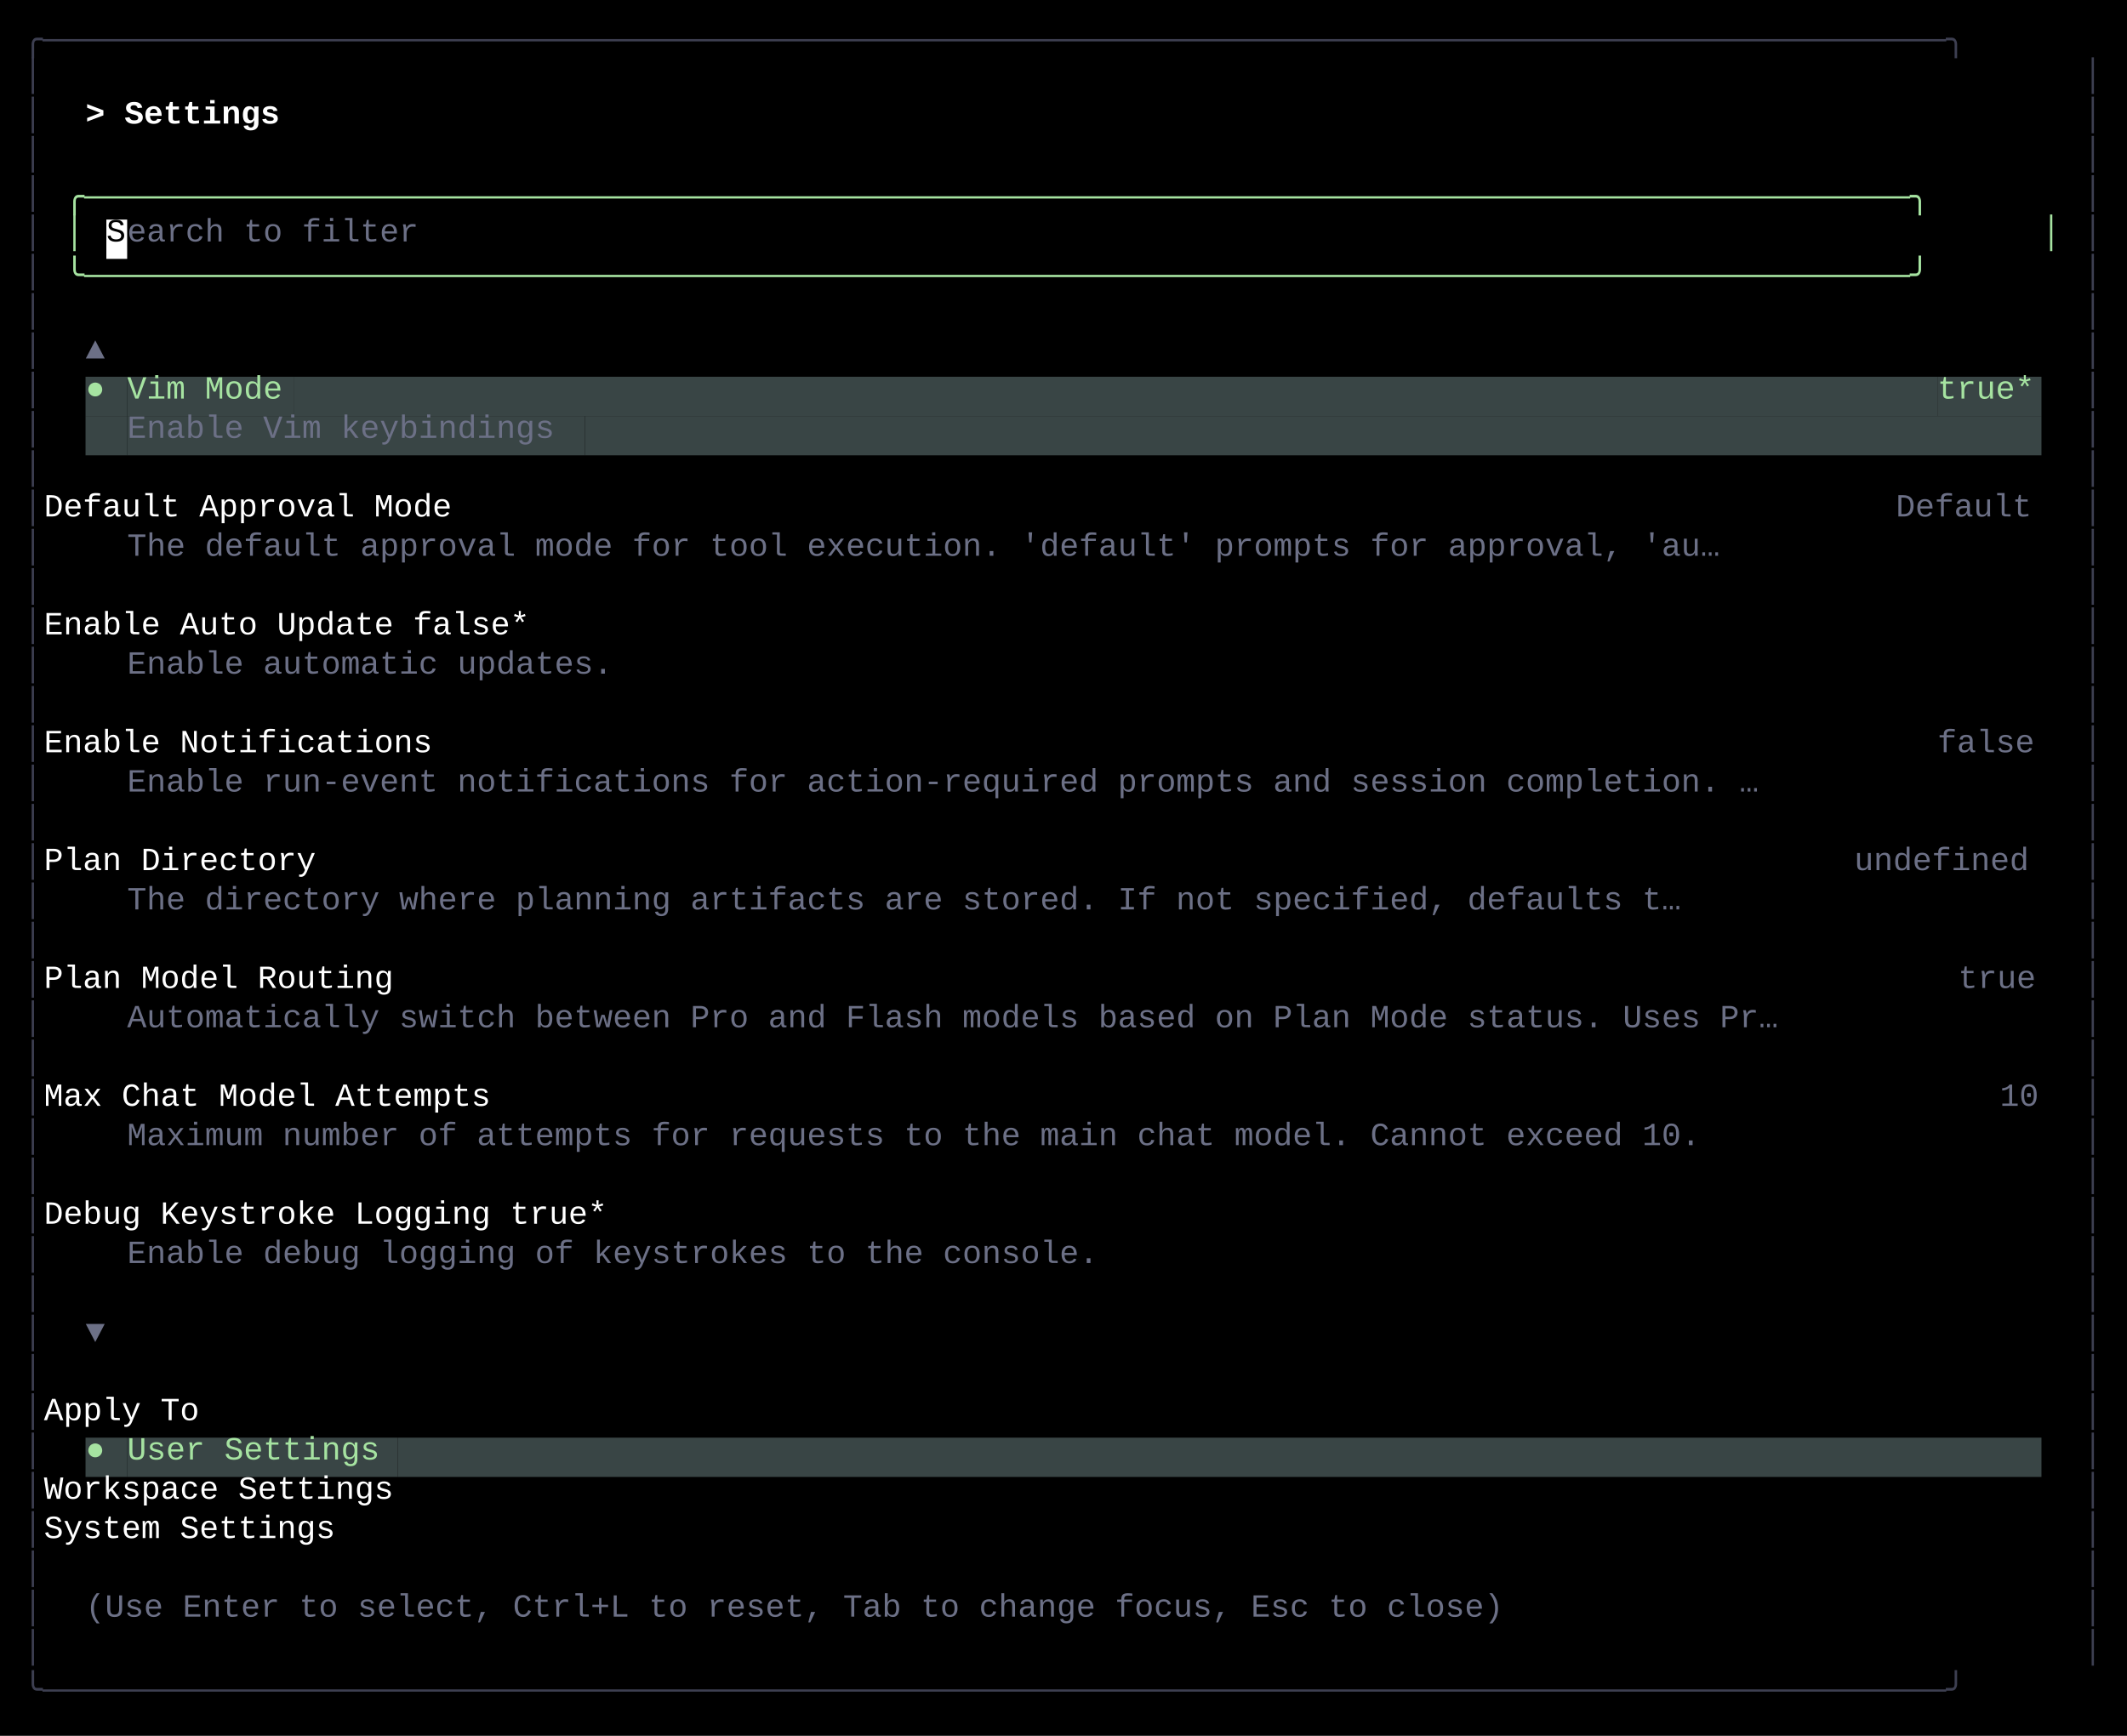
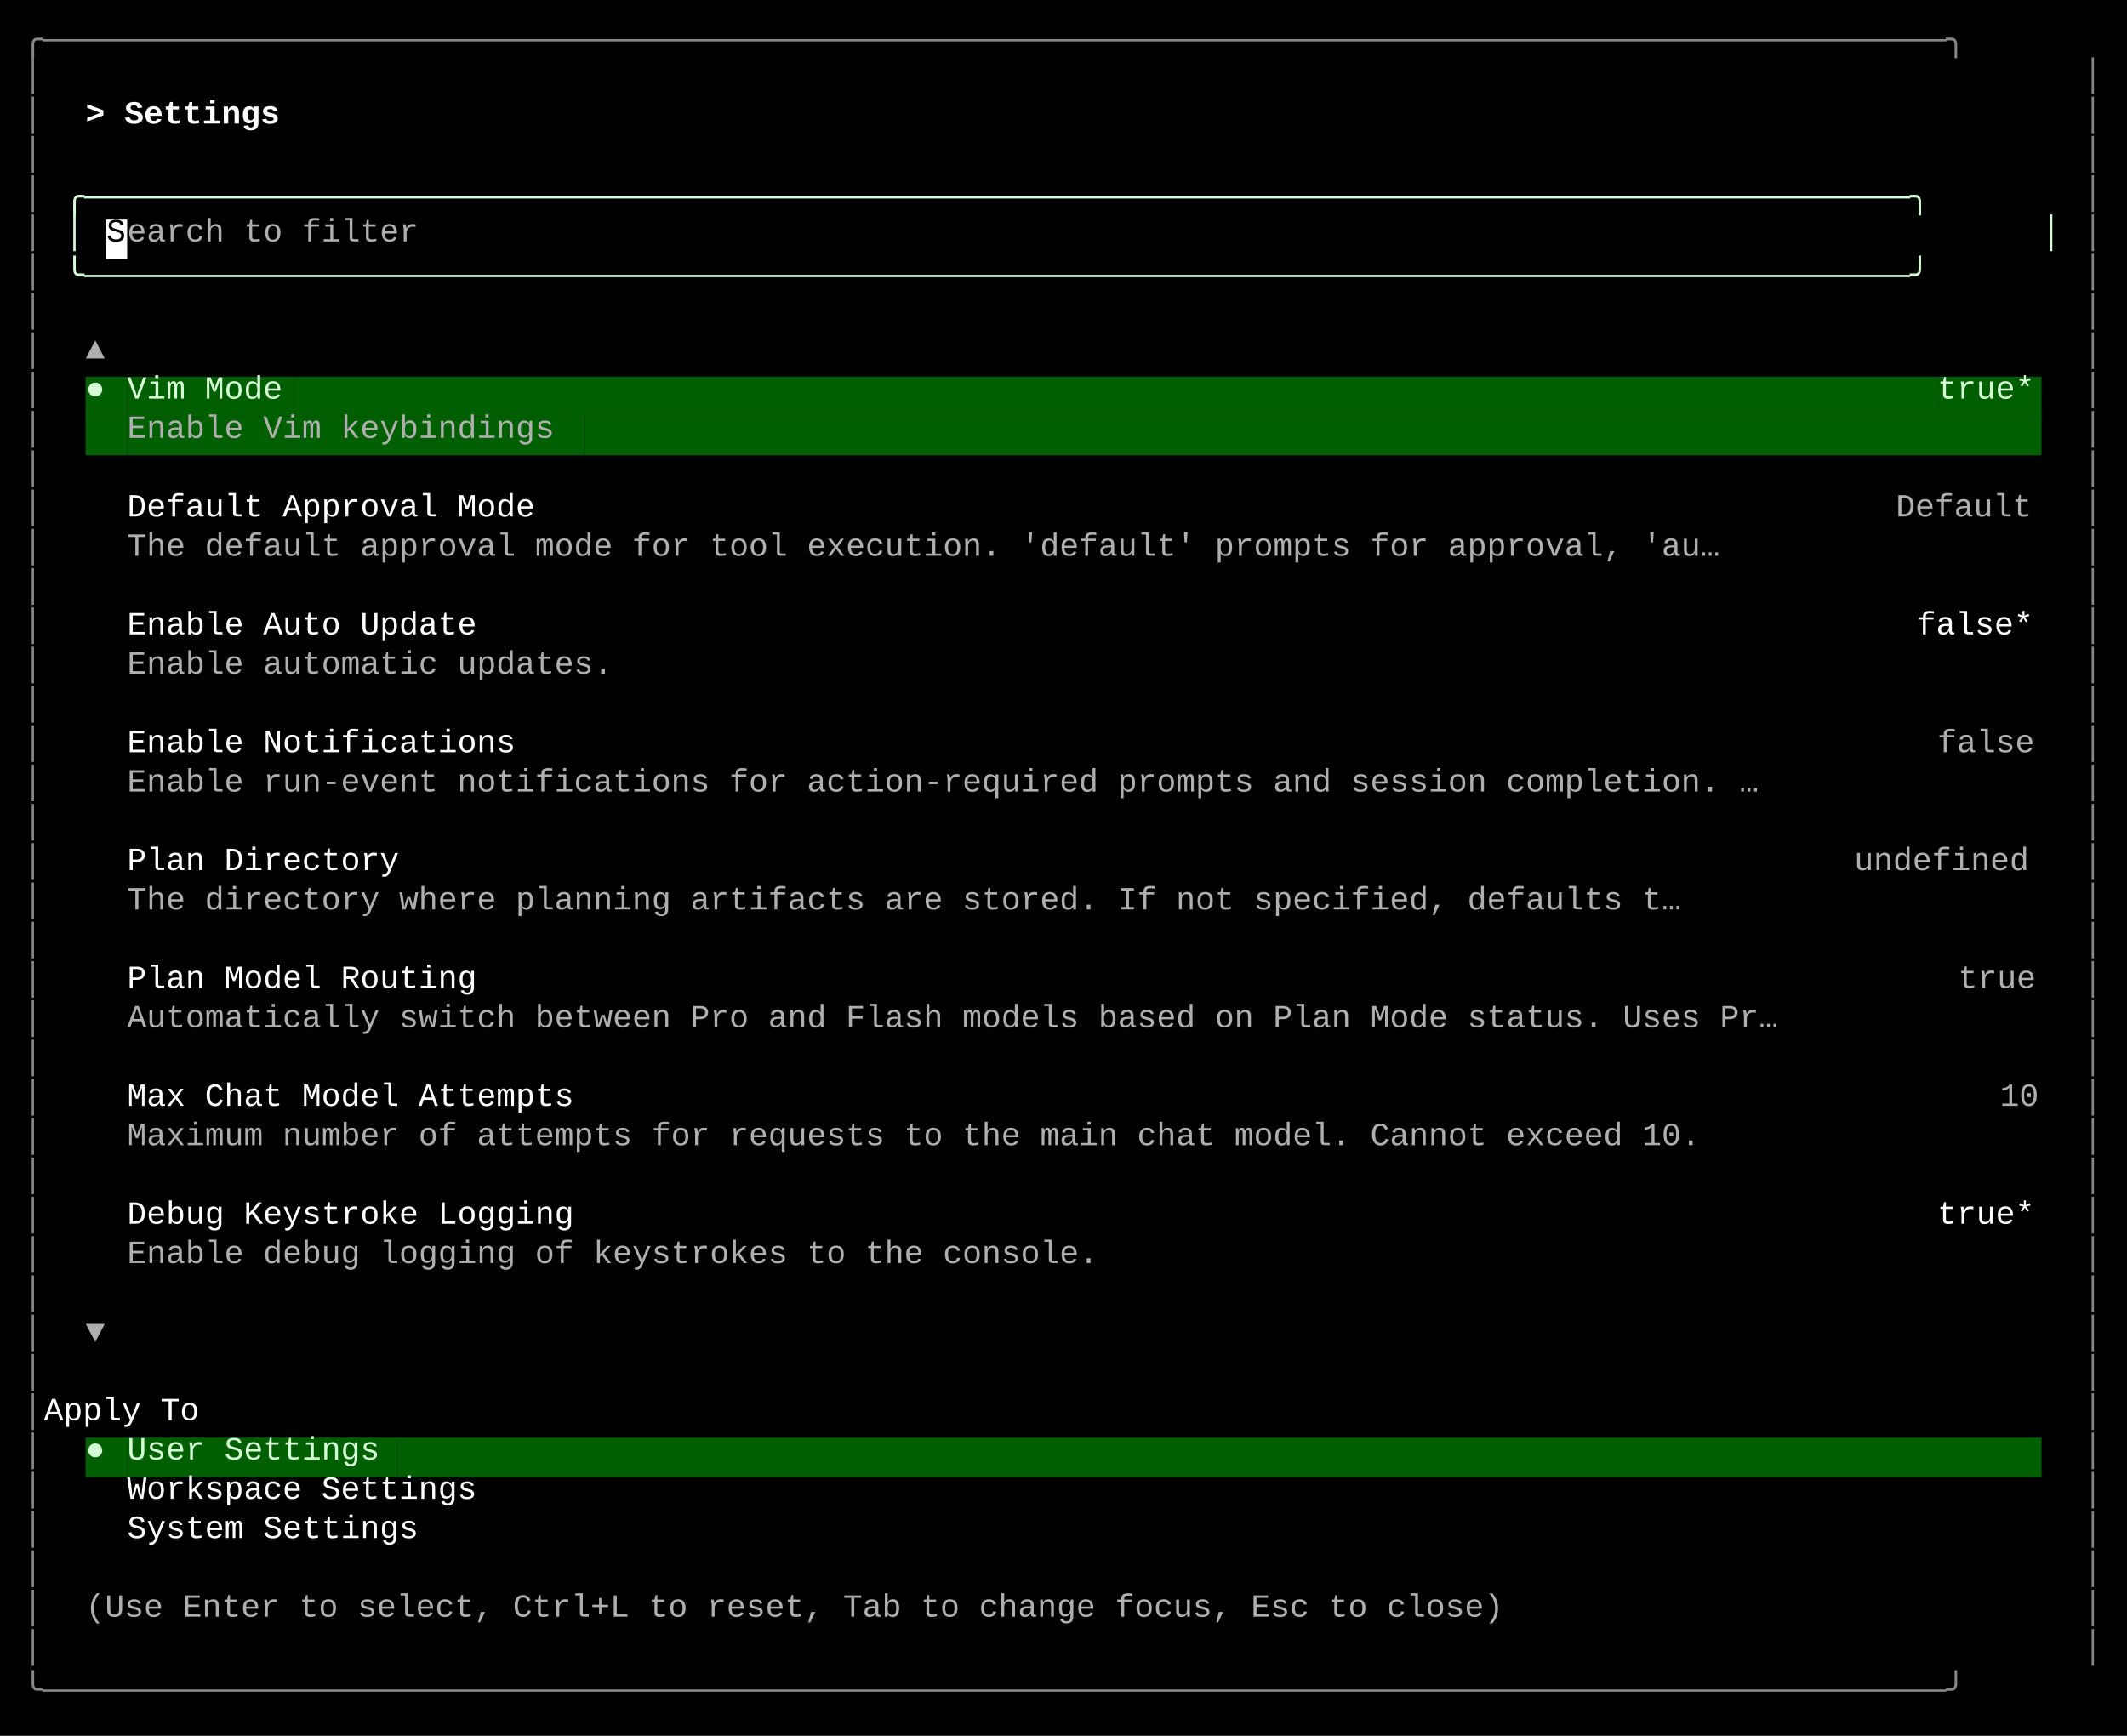
<svg xmlns="http://www.w3.org/2000/svg" width="920" height="751" viewBox="0 0 920 751">
  <style>
    text { font-family: Consolas, "Courier New", monospace; font-size: 14px; dominant-baseline: text-before-edge; white-space: pre; }
  </style>
  <rect width="920" height="751" fill="#000000" />
  <g transform="translate(10, 10)">
-     <text x="0" y="2" fill="#3d3f51" textLength="900" lengthAdjust="spacingAndGlyphs">╭──────────────────────────────────────────────────────────────────────────────────────────────────╮</text>
-     <text x="0" y="19" fill="#3d3f51" textLength="9" lengthAdjust="spacingAndGlyphs">│</text>
-     <text x="891" y="19" fill="#3d3f51" textLength="9" lengthAdjust="spacingAndGlyphs">│</text>
-     <text x="0" y="36" fill="#3d3f51" textLength="9" lengthAdjust="spacingAndGlyphs">│</text>
+     <text x="0" y="2" fill="#878787" textLength="900" lengthAdjust="spacingAndGlyphs">╭──────────────────────────────────────────────────────────────────────────────────────────────────╮</text>
+     <text x="0" y="19" fill="#878787" textLength="9" lengthAdjust="spacingAndGlyphs">│</text>
+     <text x="891" y="19" fill="#878787" textLength="9" lengthAdjust="spacingAndGlyphs">│</text>
+     <text x="0" y="36" fill="#878787" textLength="9" lengthAdjust="spacingAndGlyphs">│</text>
    <text x="27" y="36" fill="#ffffff" textLength="99" lengthAdjust="spacingAndGlyphs" font-weight="bold">&gt; Settings </text>
-     <text x="891" y="36" fill="#3d3f51" textLength="9" lengthAdjust="spacingAndGlyphs">│</text>
-     <text x="0" y="53" fill="#3d3f51" textLength="9" lengthAdjust="spacingAndGlyphs">│</text>
-     <text x="891" y="53" fill="#3d3f51" textLength="9" lengthAdjust="spacingAndGlyphs">│</text>
-     <text x="0" y="70" fill="#3d3f51" textLength="9" lengthAdjust="spacingAndGlyphs">│</text>
-     <text x="18" y="70" fill="#a6e3a1" textLength="864" lengthAdjust="spacingAndGlyphs">╭──────────────────────────────────────────────────────────────────────────────────────────────╮</text>
-     <text x="891" y="70" fill="#3d3f51" textLength="9" lengthAdjust="spacingAndGlyphs">│</text>
-     <text x="0" y="87" fill="#3d3f51" textLength="9" lengthAdjust="spacingAndGlyphs">│</text>
-     <text x="18" y="87" fill="#a6e3a1" textLength="9" lengthAdjust="spacingAndGlyphs">│</text>
+     <text x="891" y="36" fill="#878787" textLength="9" lengthAdjust="spacingAndGlyphs">│</text>
+     <text x="0" y="53" fill="#878787" textLength="9" lengthAdjust="spacingAndGlyphs">│</text>
+     <text x="891" y="53" fill="#878787" textLength="9" lengthAdjust="spacingAndGlyphs">│</text>
+     <text x="0" y="70" fill="#878787" textLength="9" lengthAdjust="spacingAndGlyphs">│</text>
+     <text x="18" y="70" fill="#d7ffd7" textLength="864" lengthAdjust="spacingAndGlyphs">╭──────────────────────────────────────────────────────────────────────────────────────────────╮</text>
+     <text x="891" y="70" fill="#878787" textLength="9" lengthAdjust="spacingAndGlyphs">│</text>
+     <text x="0" y="87" fill="#878787" textLength="9" lengthAdjust="spacingAndGlyphs">│</text>
+     <text x="18" y="87" fill="#d7ffd7" textLength="9" lengthAdjust="spacingAndGlyphs">│</text>
    <rect x="36" y="85" width="9" height="17" fill="#ffffff" />
    <text x="36" y="87" fill="#000000" textLength="9" lengthAdjust="spacingAndGlyphs">S</text>
-     <text x="45" y="87" fill="#6c7086" textLength="135" lengthAdjust="spacingAndGlyphs">earch to filter</text>
-     <text x="873" y="87" fill="#a6e3a1" textLength="9" lengthAdjust="spacingAndGlyphs">│</text>
-     <text x="891" y="87" fill="#3d3f51" textLength="9" lengthAdjust="spacingAndGlyphs">│</text>
-     <text x="0" y="104" fill="#3d3f51" textLength="9" lengthAdjust="spacingAndGlyphs">│</text>
-     <text x="18" y="104" fill="#a6e3a1" textLength="864" lengthAdjust="spacingAndGlyphs">╰──────────────────────────────────────────────────────────────────────────────────────────────╯</text>
-     <text x="891" y="104" fill="#3d3f51" textLength="9" lengthAdjust="spacingAndGlyphs">│</text>
-     <text x="0" y="121" fill="#3d3f51" textLength="9" lengthAdjust="spacingAndGlyphs">│</text>
-     <text x="891" y="121" fill="#3d3f51" textLength="9" lengthAdjust="spacingAndGlyphs">│</text>
-     <text x="0" y="138" fill="#3d3f51" textLength="9" lengthAdjust="spacingAndGlyphs">│</text>
-     <text x="27" y="138" fill="#6c7086" textLength="9" lengthAdjust="spacingAndGlyphs">▲</text>
-     <text x="891" y="138" fill="#3d3f51" textLength="9" lengthAdjust="spacingAndGlyphs">│</text>
-     <text x="0" y="155" fill="#3d3f51" textLength="9" lengthAdjust="spacingAndGlyphs">│</text>
-     <rect x="27" y="153" width="9" height="17" fill="#394545" />
-     <text x="27" y="155" fill="#a6e3a1" textLength="9" lengthAdjust="spacingAndGlyphs">●</text>
-     <rect x="36" y="153" width="9" height="17" fill="#394545" />
-     <rect x="45" y="153" width="72" height="17" fill="#394545" />
-     <text x="45" y="155" fill="#a6e3a1" textLength="72" lengthAdjust="spacingAndGlyphs">Vim Mode</text>
-     <rect x="117" y="153" width="711" height="17" fill="#394545" />
-     <rect x="828" y="153" width="45" height="17" fill="#394545" />
-     <text x="828" y="155" fill="#a6e3a1" textLength="45" lengthAdjust="spacingAndGlyphs">true*</text>
-     <text x="891" y="155" fill="#3d3f51" textLength="9" lengthAdjust="spacingAndGlyphs">│</text>
-     <text x="0" y="172" fill="#3d3f51" textLength="9" lengthAdjust="spacingAndGlyphs">│</text>
-     <rect x="27" y="170" width="18" height="17" fill="#394545" />
-     <rect x="45" y="170" width="198" height="17" fill="#394545" />
-     <text x="45" y="172" fill="#6c7086" textLength="198" lengthAdjust="spacingAndGlyphs">Enable Vim keybindings</text>
-     <rect x="243" y="170" width="630" height="17" fill="#394545" />
-     <text x="891" y="172" fill="#3d3f51" textLength="9" lengthAdjust="spacingAndGlyphs">│</text>
-     <text x="0" y="189" fill="#3d3f51" textLength="9" lengthAdjust="spacingAndGlyphs">│</text>
-     <text x="891" y="189" fill="#3d3f51" textLength="9" lengthAdjust="spacingAndGlyphs">│</text>
-     <text x="0" y="206" fill="#3d3f51" textLength="9" lengthAdjust="spacingAndGlyphs">│</text>
-     <text x="9" y="206" fill="#ffffff" textLength="801" lengthAdjust="spacingAndGlyphs">    Default Approval Mode                                                                </text>
-     <text x="810" y="206" fill="#6c7086" textLength="63" lengthAdjust="spacingAndGlyphs">Default</text>
-     <text x="891" y="206" fill="#3d3f51" textLength="9" lengthAdjust="spacingAndGlyphs">│</text>
-     <text x="0" y="223" fill="#3d3f51" textLength="9" lengthAdjust="spacingAndGlyphs">│</text>
-     <text x="45" y="223" fill="#6c7086" textLength="738" lengthAdjust="spacingAndGlyphs">The default approval mode for tool execution. 'default' prompts for approval, 'au…</text>
-     <text x="891" y="223" fill="#3d3f51" textLength="9" lengthAdjust="spacingAndGlyphs">│</text>
-     <text x="0" y="240" fill="#3d3f51" textLength="9" lengthAdjust="spacingAndGlyphs">│</text>
-     <text x="891" y="240" fill="#3d3f51" textLength="9" lengthAdjust="spacingAndGlyphs">│</text>
-     <text x="0" y="257" fill="#3d3f51" textLength="9" lengthAdjust="spacingAndGlyphs">│</text>
-     <text x="9" y="257" fill="#ffffff" textLength="882" lengthAdjust="spacingAndGlyphs">    Enable Auto Update                                                                    false*  </text>
-     <text x="891" y="257" fill="#3d3f51" textLength="9" lengthAdjust="spacingAndGlyphs">│</text>
-     <text x="0" y="274" fill="#3d3f51" textLength="9" lengthAdjust="spacingAndGlyphs">│</text>
-     <text x="45" y="274" fill="#6c7086" textLength="225" lengthAdjust="spacingAndGlyphs">Enable automatic updates.</text>
-     <text x="891" y="274" fill="#3d3f51" textLength="9" lengthAdjust="spacingAndGlyphs">│</text>
-     <text x="0" y="291" fill="#3d3f51" textLength="9" lengthAdjust="spacingAndGlyphs">│</text>
-     <text x="891" y="291" fill="#3d3f51" textLength="9" lengthAdjust="spacingAndGlyphs">│</text>
-     <text x="0" y="308" fill="#3d3f51" textLength="9" lengthAdjust="spacingAndGlyphs">│</text>
-     <text x="9" y="308" fill="#ffffff" textLength="819" lengthAdjust="spacingAndGlyphs">    Enable Notifications                                                                   </text>
-     <text x="828" y="308" fill="#6c7086" textLength="45" lengthAdjust="spacingAndGlyphs">false</text>
-     <text x="891" y="308" fill="#3d3f51" textLength="9" lengthAdjust="spacingAndGlyphs">│</text>
-     <text x="0" y="325" fill="#3d3f51" textLength="9" lengthAdjust="spacingAndGlyphs">│</text>
-     <text x="45" y="325" fill="#6c7086" textLength="756" lengthAdjust="spacingAndGlyphs">Enable run-event notifications for action-required prompts and session completion. …</text>
-     <text x="891" y="325" fill="#3d3f51" textLength="9" lengthAdjust="spacingAndGlyphs">│</text>
-     <text x="0" y="342" fill="#3d3f51" textLength="9" lengthAdjust="spacingAndGlyphs">│</text>
-     <text x="891" y="342" fill="#3d3f51" textLength="9" lengthAdjust="spacingAndGlyphs">│</text>
-     <text x="0" y="359" fill="#3d3f51" textLength="9" lengthAdjust="spacingAndGlyphs">│</text>
-     <text x="9" y="359" fill="#ffffff" textLength="783" lengthAdjust="spacingAndGlyphs">    Plan Directory                                                                     </text>
-     <text x="792" y="359" fill="#6c7086" textLength="81" lengthAdjust="spacingAndGlyphs">undefined</text>
-     <text x="891" y="359" fill="#3d3f51" textLength="9" lengthAdjust="spacingAndGlyphs">│</text>
-     <text x="0" y="376" fill="#3d3f51" textLength="9" lengthAdjust="spacingAndGlyphs">│</text>
-     <text x="45" y="376" fill="#6c7086" textLength="720" lengthAdjust="spacingAndGlyphs">The directory where planning artifacts are stored. If not specified, defaults t…</text>
-     <text x="891" y="376" fill="#3d3f51" textLength="9" lengthAdjust="spacingAndGlyphs">│</text>
-     <text x="0" y="393" fill="#3d3f51" textLength="9" lengthAdjust="spacingAndGlyphs">│</text>
-     <text x="891" y="393" fill="#3d3f51" textLength="9" lengthAdjust="spacingAndGlyphs">│</text>
-     <text x="0" y="410" fill="#3d3f51" textLength="9" lengthAdjust="spacingAndGlyphs">│</text>
-     <text x="9" y="410" fill="#ffffff" textLength="828" lengthAdjust="spacingAndGlyphs">    Plan Model Routing                                                                      </text>
-     <text x="837" y="410" fill="#6c7086" textLength="36" lengthAdjust="spacingAndGlyphs">true</text>
-     <text x="891" y="410" fill="#3d3f51" textLength="9" lengthAdjust="spacingAndGlyphs">│</text>
-     <text x="0" y="427" fill="#3d3f51" textLength="9" lengthAdjust="spacingAndGlyphs">│</text>
-     <text x="45" y="427" fill="#6c7086" textLength="765" lengthAdjust="spacingAndGlyphs">Automatically switch between Pro and Flash models based on Plan Mode status. Uses Pr…</text>
-     <text x="891" y="427" fill="#3d3f51" textLength="9" lengthAdjust="spacingAndGlyphs">│</text>
-     <text x="0" y="444" fill="#3d3f51" textLength="9" lengthAdjust="spacingAndGlyphs">│</text>
-     <text x="891" y="444" fill="#3d3f51" textLength="9" lengthAdjust="spacingAndGlyphs">│</text>
-     <text x="0" y="461" fill="#3d3f51" textLength="9" lengthAdjust="spacingAndGlyphs">│</text>
-     <text x="9" y="461" fill="#ffffff" textLength="846" lengthAdjust="spacingAndGlyphs">    Max Chat Model Attempts                                                                   </text>
-     <text x="855" y="461" fill="#6c7086" textLength="18" lengthAdjust="spacingAndGlyphs">10</text>
-     <text x="891" y="461" fill="#3d3f51" textLength="9" lengthAdjust="spacingAndGlyphs">│</text>
-     <text x="0" y="478" fill="#3d3f51" textLength="9" lengthAdjust="spacingAndGlyphs">│</text>
-     <text x="45" y="478" fill="#6c7086" textLength="729" lengthAdjust="spacingAndGlyphs">Maximum number of attempts for requests to the main chat model. Cannot exceed 10.</text>
-     <text x="891" y="478" fill="#3d3f51" textLength="9" lengthAdjust="spacingAndGlyphs">│</text>
-     <text x="0" y="495" fill="#3d3f51" textLength="9" lengthAdjust="spacingAndGlyphs">│</text>
-     <text x="891" y="495" fill="#3d3f51" textLength="9" lengthAdjust="spacingAndGlyphs">│</text>
-     <text x="0" y="512" fill="#3d3f51" textLength="9" lengthAdjust="spacingAndGlyphs">│</text>
-     <text x="9" y="512" fill="#ffffff" textLength="882" lengthAdjust="spacingAndGlyphs">    Debug Keystroke Logging                                                                true*  </text>
-     <text x="891" y="512" fill="#3d3f51" textLength="9" lengthAdjust="spacingAndGlyphs">│</text>
-     <text x="0" y="529" fill="#3d3f51" textLength="9" lengthAdjust="spacingAndGlyphs">│</text>
-     <text x="45" y="529" fill="#6c7086" textLength="450" lengthAdjust="spacingAndGlyphs">Enable debug logging of keystrokes to the console.</text>
-     <text x="891" y="529" fill="#3d3f51" textLength="9" lengthAdjust="spacingAndGlyphs">│</text>
-     <text x="0" y="546" fill="#3d3f51" textLength="9" lengthAdjust="spacingAndGlyphs">│</text>
-     <text x="891" y="546" fill="#3d3f51" textLength="9" lengthAdjust="spacingAndGlyphs">│</text>
-     <text x="0" y="563" fill="#3d3f51" textLength="9" lengthAdjust="spacingAndGlyphs">│</text>
-     <text x="27" y="563" fill="#6c7086" textLength="9" lengthAdjust="spacingAndGlyphs">▼</text>
-     <text x="891" y="563" fill="#3d3f51" textLength="9" lengthAdjust="spacingAndGlyphs">│</text>
-     <text x="0" y="580" fill="#3d3f51" textLength="9" lengthAdjust="spacingAndGlyphs">│</text>
-     <text x="891" y="580" fill="#3d3f51" textLength="9" lengthAdjust="spacingAndGlyphs">│</text>
-     <text x="0" y="597" fill="#3d3f51" textLength="9" lengthAdjust="spacingAndGlyphs">│</text>
+     <text x="45" y="87" fill="#afafaf" textLength="135" lengthAdjust="spacingAndGlyphs">earch to filter</text>
+     <text x="873" y="87" fill="#d7ffd7" textLength="9" lengthAdjust="spacingAndGlyphs">│</text>
+     <text x="891" y="87" fill="#878787" textLength="9" lengthAdjust="spacingAndGlyphs">│</text>
+     <text x="0" y="104" fill="#878787" textLength="9" lengthAdjust="spacingAndGlyphs">│</text>
+     <text x="18" y="104" fill="#d7ffd7" textLength="864" lengthAdjust="spacingAndGlyphs">╰──────────────────────────────────────────────────────────────────────────────────────────────╯</text>
+     <text x="891" y="104" fill="#878787" textLength="9" lengthAdjust="spacingAndGlyphs">│</text>
+     <text x="0" y="121" fill="#878787" textLength="9" lengthAdjust="spacingAndGlyphs">│</text>
+     <text x="891" y="121" fill="#878787" textLength="9" lengthAdjust="spacingAndGlyphs">│</text>
+     <text x="0" y="138" fill="#878787" textLength="9" lengthAdjust="spacingAndGlyphs">│</text>
+     <text x="27" y="138" fill="#afafaf" textLength="9" lengthAdjust="spacingAndGlyphs">▲</text>
+     <text x="891" y="138" fill="#878787" textLength="9" lengthAdjust="spacingAndGlyphs">│</text>
+     <text x="0" y="155" fill="#878787" textLength="9" lengthAdjust="spacingAndGlyphs">│</text>
+     <rect x="27" y="153" width="9" height="17" fill="#005f00" />
+     <text x="27" y="155" fill="#d7ffd7" textLength="9" lengthAdjust="spacingAndGlyphs">●</text>
+     <rect x="36" y="153" width="9" height="17" fill="#005f00" />
+     <rect x="45" y="153" width="72" height="17" fill="#005f00" />
+     <text x="45" y="155" fill="#d7ffd7" textLength="72" lengthAdjust="spacingAndGlyphs">Vim Mode</text>
+     <rect x="117" y="153" width="711" height="17" fill="#005f00" />
+     <rect x="828" y="153" width="45" height="17" fill="#005f00" />
+     <text x="828" y="155" fill="#d7ffd7" textLength="45" lengthAdjust="spacingAndGlyphs">true*</text>
+     <text x="891" y="155" fill="#878787" textLength="9" lengthAdjust="spacingAndGlyphs">│</text>
+     <text x="0" y="172" fill="#878787" textLength="9" lengthAdjust="spacingAndGlyphs">│</text>
+     <rect x="27" y="170" width="18" height="17" fill="#005f00" />
+     <rect x="45" y="170" width="198" height="17" fill="#005f00" />
+     <text x="45" y="172" fill="#afafaf" textLength="198" lengthAdjust="spacingAndGlyphs">Enable Vim keybindings</text>
+     <rect x="243" y="170" width="630" height="17" fill="#005f00" />
+     <text x="891" y="172" fill="#878787" textLength="9" lengthAdjust="spacingAndGlyphs">│</text>
+     <text x="0" y="189" fill="#878787" textLength="9" lengthAdjust="spacingAndGlyphs">│</text>
+     <text x="891" y="189" fill="#878787" textLength="9" lengthAdjust="spacingAndGlyphs">│</text>
+     <text x="0" y="206" fill="#878787" textLength="9" lengthAdjust="spacingAndGlyphs">│</text>
+     <text x="45" y="206" fill="#ffffff" textLength="189" lengthAdjust="spacingAndGlyphs">Default Approval Mode</text>
+     <text x="810" y="206" fill="#afafaf" textLength="63" lengthAdjust="spacingAndGlyphs">Default</text>
+     <text x="891" y="206" fill="#878787" textLength="9" lengthAdjust="spacingAndGlyphs">│</text>
+     <text x="0" y="223" fill="#878787" textLength="9" lengthAdjust="spacingAndGlyphs">│</text>
+     <text x="45" y="223" fill="#afafaf" textLength="738" lengthAdjust="spacingAndGlyphs">The default approval mode for tool execution. 'default' prompts for approval, 'au…</text>
+     <text x="891" y="223" fill="#878787" textLength="9" lengthAdjust="spacingAndGlyphs">│</text>
+     <text x="0" y="240" fill="#878787" textLength="9" lengthAdjust="spacingAndGlyphs">│</text>
+     <text x="891" y="240" fill="#878787" textLength="9" lengthAdjust="spacingAndGlyphs">│</text>
+     <text x="0" y="257" fill="#878787" textLength="9" lengthAdjust="spacingAndGlyphs">│</text>
+     <text x="45" y="257" fill="#ffffff" textLength="162" lengthAdjust="spacingAndGlyphs">Enable Auto Update</text>
+     <text x="819" y="257" fill="#ffffff" textLength="54" lengthAdjust="spacingAndGlyphs">false*</text>
+     <text x="891" y="257" fill="#878787" textLength="9" lengthAdjust="spacingAndGlyphs">│</text>
+     <text x="0" y="274" fill="#878787" textLength="9" lengthAdjust="spacingAndGlyphs">│</text>
+     <text x="45" y="274" fill="#afafaf" textLength="225" lengthAdjust="spacingAndGlyphs">Enable automatic updates.</text>
+     <text x="891" y="274" fill="#878787" textLength="9" lengthAdjust="spacingAndGlyphs">│</text>
+     <text x="0" y="291" fill="#878787" textLength="9" lengthAdjust="spacingAndGlyphs">│</text>
+     <text x="891" y="291" fill="#878787" textLength="9" lengthAdjust="spacingAndGlyphs">│</text>
+     <text x="0" y="308" fill="#878787" textLength="9" lengthAdjust="spacingAndGlyphs">│</text>
+     <text x="45" y="308" fill="#ffffff" textLength="180" lengthAdjust="spacingAndGlyphs">Enable Notifications</text>
+     <text x="828" y="308" fill="#afafaf" textLength="45" lengthAdjust="spacingAndGlyphs">false</text>
+     <text x="891" y="308" fill="#878787" textLength="9" lengthAdjust="spacingAndGlyphs">│</text>
+     <text x="0" y="325" fill="#878787" textLength="9" lengthAdjust="spacingAndGlyphs">│</text>
+     <text x="45" y="325" fill="#afafaf" textLength="756" lengthAdjust="spacingAndGlyphs">Enable run-event notifications for action-required prompts and session completion. …</text>
+     <text x="891" y="325" fill="#878787" textLength="9" lengthAdjust="spacingAndGlyphs">│</text>
+     <text x="0" y="342" fill="#878787" textLength="9" lengthAdjust="spacingAndGlyphs">│</text>
+     <text x="891" y="342" fill="#878787" textLength="9" lengthAdjust="spacingAndGlyphs">│</text>
+     <text x="0" y="359" fill="#878787" textLength="9" lengthAdjust="spacingAndGlyphs">│</text>
+     <text x="45" y="359" fill="#ffffff" textLength="126" lengthAdjust="spacingAndGlyphs">Plan Directory</text>
+     <text x="792" y="359" fill="#afafaf" textLength="81" lengthAdjust="spacingAndGlyphs">undefined</text>
+     <text x="891" y="359" fill="#878787" textLength="9" lengthAdjust="spacingAndGlyphs">│</text>
+     <text x="0" y="376" fill="#878787" textLength="9" lengthAdjust="spacingAndGlyphs">│</text>
+     <text x="45" y="376" fill="#afafaf" textLength="720" lengthAdjust="spacingAndGlyphs">The directory where planning artifacts are stored. If not specified, defaults t…</text>
+     <text x="891" y="376" fill="#878787" textLength="9" lengthAdjust="spacingAndGlyphs">│</text>
+     <text x="0" y="393" fill="#878787" textLength="9" lengthAdjust="spacingAndGlyphs">│</text>
+     <text x="891" y="393" fill="#878787" textLength="9" lengthAdjust="spacingAndGlyphs">│</text>
+     <text x="0" y="410" fill="#878787" textLength="9" lengthAdjust="spacingAndGlyphs">│</text>
+     <text x="45" y="410" fill="#ffffff" textLength="162" lengthAdjust="spacingAndGlyphs">Plan Model Routing</text>
+     <text x="837" y="410" fill="#afafaf" textLength="36" lengthAdjust="spacingAndGlyphs">true</text>
+     <text x="891" y="410" fill="#878787" textLength="9" lengthAdjust="spacingAndGlyphs">│</text>
+     <text x="0" y="427" fill="#878787" textLength="9" lengthAdjust="spacingAndGlyphs">│</text>
+     <text x="45" y="427" fill="#afafaf" textLength="765" lengthAdjust="spacingAndGlyphs">Automatically switch between Pro and Flash models based on Plan Mode status. Uses Pr…</text>
+     <text x="891" y="427" fill="#878787" textLength="9" lengthAdjust="spacingAndGlyphs">│</text>
+     <text x="0" y="444" fill="#878787" textLength="9" lengthAdjust="spacingAndGlyphs">│</text>
+     <text x="891" y="444" fill="#878787" textLength="9" lengthAdjust="spacingAndGlyphs">│</text>
+     <text x="0" y="461" fill="#878787" textLength="9" lengthAdjust="spacingAndGlyphs">│</text>
+     <text x="45" y="461" fill="#ffffff" textLength="207" lengthAdjust="spacingAndGlyphs">Max Chat Model Attempts</text>
+     <text x="855" y="461" fill="#afafaf" textLength="18" lengthAdjust="spacingAndGlyphs">10</text>
+     <text x="891" y="461" fill="#878787" textLength="9" lengthAdjust="spacingAndGlyphs">│</text>
+     <text x="0" y="478" fill="#878787" textLength="9" lengthAdjust="spacingAndGlyphs">│</text>
+     <text x="45" y="478" fill="#afafaf" textLength="729" lengthAdjust="spacingAndGlyphs">Maximum number of attempts for requests to the main chat model. Cannot exceed 10.</text>
+     <text x="891" y="478" fill="#878787" textLength="9" lengthAdjust="spacingAndGlyphs">│</text>
+     <text x="0" y="495" fill="#878787" textLength="9" lengthAdjust="spacingAndGlyphs">│</text>
+     <text x="891" y="495" fill="#878787" textLength="9" lengthAdjust="spacingAndGlyphs">│</text>
+     <text x="0" y="512" fill="#878787" textLength="9" lengthAdjust="spacingAndGlyphs">│</text>
+     <text x="45" y="512" fill="#ffffff" textLength="207" lengthAdjust="spacingAndGlyphs">Debug Keystroke Logging</text>
+     <text x="828" y="512" fill="#ffffff" textLength="45" lengthAdjust="spacingAndGlyphs">true*</text>
+     <text x="891" y="512" fill="#878787" textLength="9" lengthAdjust="spacingAndGlyphs">│</text>
+     <text x="0" y="529" fill="#878787" textLength="9" lengthAdjust="spacingAndGlyphs">│</text>
+     <text x="45" y="529" fill="#afafaf" textLength="450" lengthAdjust="spacingAndGlyphs">Enable debug logging of keystrokes to the console.</text>
+     <text x="891" y="529" fill="#878787" textLength="9" lengthAdjust="spacingAndGlyphs">│</text>
+     <text x="0" y="546" fill="#878787" textLength="9" lengthAdjust="spacingAndGlyphs">│</text>
+     <text x="891" y="546" fill="#878787" textLength="9" lengthAdjust="spacingAndGlyphs">│</text>
+     <text x="0" y="563" fill="#878787" textLength="9" lengthAdjust="spacingAndGlyphs">│</text>
+     <text x="27" y="563" fill="#afafaf" textLength="9" lengthAdjust="spacingAndGlyphs">▼</text>
+     <text x="891" y="563" fill="#878787" textLength="9" lengthAdjust="spacingAndGlyphs">│</text>
+     <text x="0" y="580" fill="#878787" textLength="9" lengthAdjust="spacingAndGlyphs">│</text>
+     <text x="891" y="580" fill="#878787" textLength="9" lengthAdjust="spacingAndGlyphs">│</text>
+     <text x="0" y="597" fill="#878787" textLength="9" lengthAdjust="spacingAndGlyphs">│</text>
    <text x="9" y="597" fill="#ffffff" textLength="882" lengthAdjust="spacingAndGlyphs">    Apply To                                                                                      </text>
-     <text x="891" y="597" fill="#3d3f51" textLength="9" lengthAdjust="spacingAndGlyphs">│</text>
-     <text x="0" y="614" fill="#3d3f51" textLength="9" lengthAdjust="spacingAndGlyphs">│</text>
-     <rect x="27" y="612" width="9" height="17" fill="#394545" />
-     <text x="27" y="614" fill="#a6e3a1" textLength="9" lengthAdjust="spacingAndGlyphs">●</text>
-     <rect x="36" y="612" width="9" height="17" fill="#394545" />
-     <rect x="45" y="612" width="117" height="17" fill="#394545" />
-     <text x="45" y="614" fill="#a6e3a1" textLength="117" lengthAdjust="spacingAndGlyphs">User Settings</text>
-     <rect x="162" y="612" width="711" height="17" fill="#394545" />
-     <text x="891" y="614" fill="#3d3f51" textLength="9" lengthAdjust="spacingAndGlyphs">│</text>
-     <text x="0" y="631" fill="#3d3f51" textLength="9" lengthAdjust="spacingAndGlyphs">│</text>
-     <text x="9" y="631" fill="#ffffff" textLength="882" lengthAdjust="spacingAndGlyphs">    Workspace Settings                                                                            </text>
-     <text x="891" y="631" fill="#3d3f51" textLength="9" lengthAdjust="spacingAndGlyphs">│</text>
-     <text x="0" y="648" fill="#3d3f51" textLength="9" lengthAdjust="spacingAndGlyphs">│</text>
-     <text x="9" y="648" fill="#ffffff" textLength="882" lengthAdjust="spacingAndGlyphs">    System Settings                                                                               </text>
-     <text x="891" y="648" fill="#3d3f51" textLength="9" lengthAdjust="spacingAndGlyphs">│</text>
-     <text x="0" y="665" fill="#3d3f51" textLength="9" lengthAdjust="spacingAndGlyphs">│</text>
-     <text x="891" y="665" fill="#3d3f51" textLength="9" lengthAdjust="spacingAndGlyphs">│</text>
-     <text x="0" y="682" fill="#3d3f51" textLength="9" lengthAdjust="spacingAndGlyphs">│</text>
-     <text x="27" y="682" fill="#6c7086" textLength="657" lengthAdjust="spacingAndGlyphs">(Use Enter to select, Ctrl+L to reset, Tab to change focus, Esc to close)</text>
-     <text x="891" y="682" fill="#3d3f51" textLength="9" lengthAdjust="spacingAndGlyphs">│</text>
-     <text x="0" y="699" fill="#3d3f51" textLength="9" lengthAdjust="spacingAndGlyphs">│</text>
-     <text x="891" y="699" fill="#3d3f51" textLength="9" lengthAdjust="spacingAndGlyphs">│</text>
-     <text x="0" y="716" fill="#3d3f51" textLength="900" lengthAdjust="spacingAndGlyphs">╰──────────────────────────────────────────────────────────────────────────────────────────────────╯</text>
+     <text x="891" y="597" fill="#878787" textLength="9" lengthAdjust="spacingAndGlyphs">│</text>
+     <text x="0" y="614" fill="#878787" textLength="9" lengthAdjust="spacingAndGlyphs">│</text>
+     <rect x="27" y="612" width="9" height="17" fill="#005f00" />
+     <text x="27" y="614" fill="#d7ffd7" textLength="9" lengthAdjust="spacingAndGlyphs">●</text>
+     <rect x="36" y="612" width="9" height="17" fill="#005f00" />
+     <rect x="45" y="612" width="117" height="17" fill="#005f00" />
+     <text x="45" y="614" fill="#d7ffd7" textLength="117" lengthAdjust="spacingAndGlyphs">User Settings</text>
+     <rect x="162" y="612" width="711" height="17" fill="#005f00" />
+     <text x="891" y="614" fill="#878787" textLength="9" lengthAdjust="spacingAndGlyphs">│</text>
+     <text x="0" y="631" fill="#878787" textLength="9" lengthAdjust="spacingAndGlyphs">│</text>
+     <text x="45" y="631" fill="#ffffff" textLength="162" lengthAdjust="spacingAndGlyphs">Workspace Settings</text>
+     <text x="891" y="631" fill="#878787" textLength="9" lengthAdjust="spacingAndGlyphs">│</text>
+     <text x="0" y="648" fill="#878787" textLength="9" lengthAdjust="spacingAndGlyphs">│</text>
+     <text x="45" y="648" fill="#ffffff" textLength="135" lengthAdjust="spacingAndGlyphs">System Settings</text>
+     <text x="891" y="648" fill="#878787" textLength="9" lengthAdjust="spacingAndGlyphs">│</text>
+     <text x="0" y="665" fill="#878787" textLength="9" lengthAdjust="spacingAndGlyphs">│</text>
+     <text x="891" y="665" fill="#878787" textLength="9" lengthAdjust="spacingAndGlyphs">│</text>
+     <text x="0" y="682" fill="#878787" textLength="9" lengthAdjust="spacingAndGlyphs">│</text>
+     <text x="27" y="682" fill="#afafaf" textLength="657" lengthAdjust="spacingAndGlyphs">(Use Enter to select, Ctrl+L to reset, Tab to change focus, Esc to close)</text>
+     <text x="891" y="682" fill="#878787" textLength="9" lengthAdjust="spacingAndGlyphs">│</text>
+     <text x="0" y="699" fill="#878787" textLength="9" lengthAdjust="spacingAndGlyphs">│</text>
+     <text x="891" y="699" fill="#878787" textLength="9" lengthAdjust="spacingAndGlyphs">│</text>
+     <text x="0" y="716" fill="#878787" textLength="900" lengthAdjust="spacingAndGlyphs">╰──────────────────────────────────────────────────────────────────────────────────────────────────╯</text>
  </g>
</svg>
